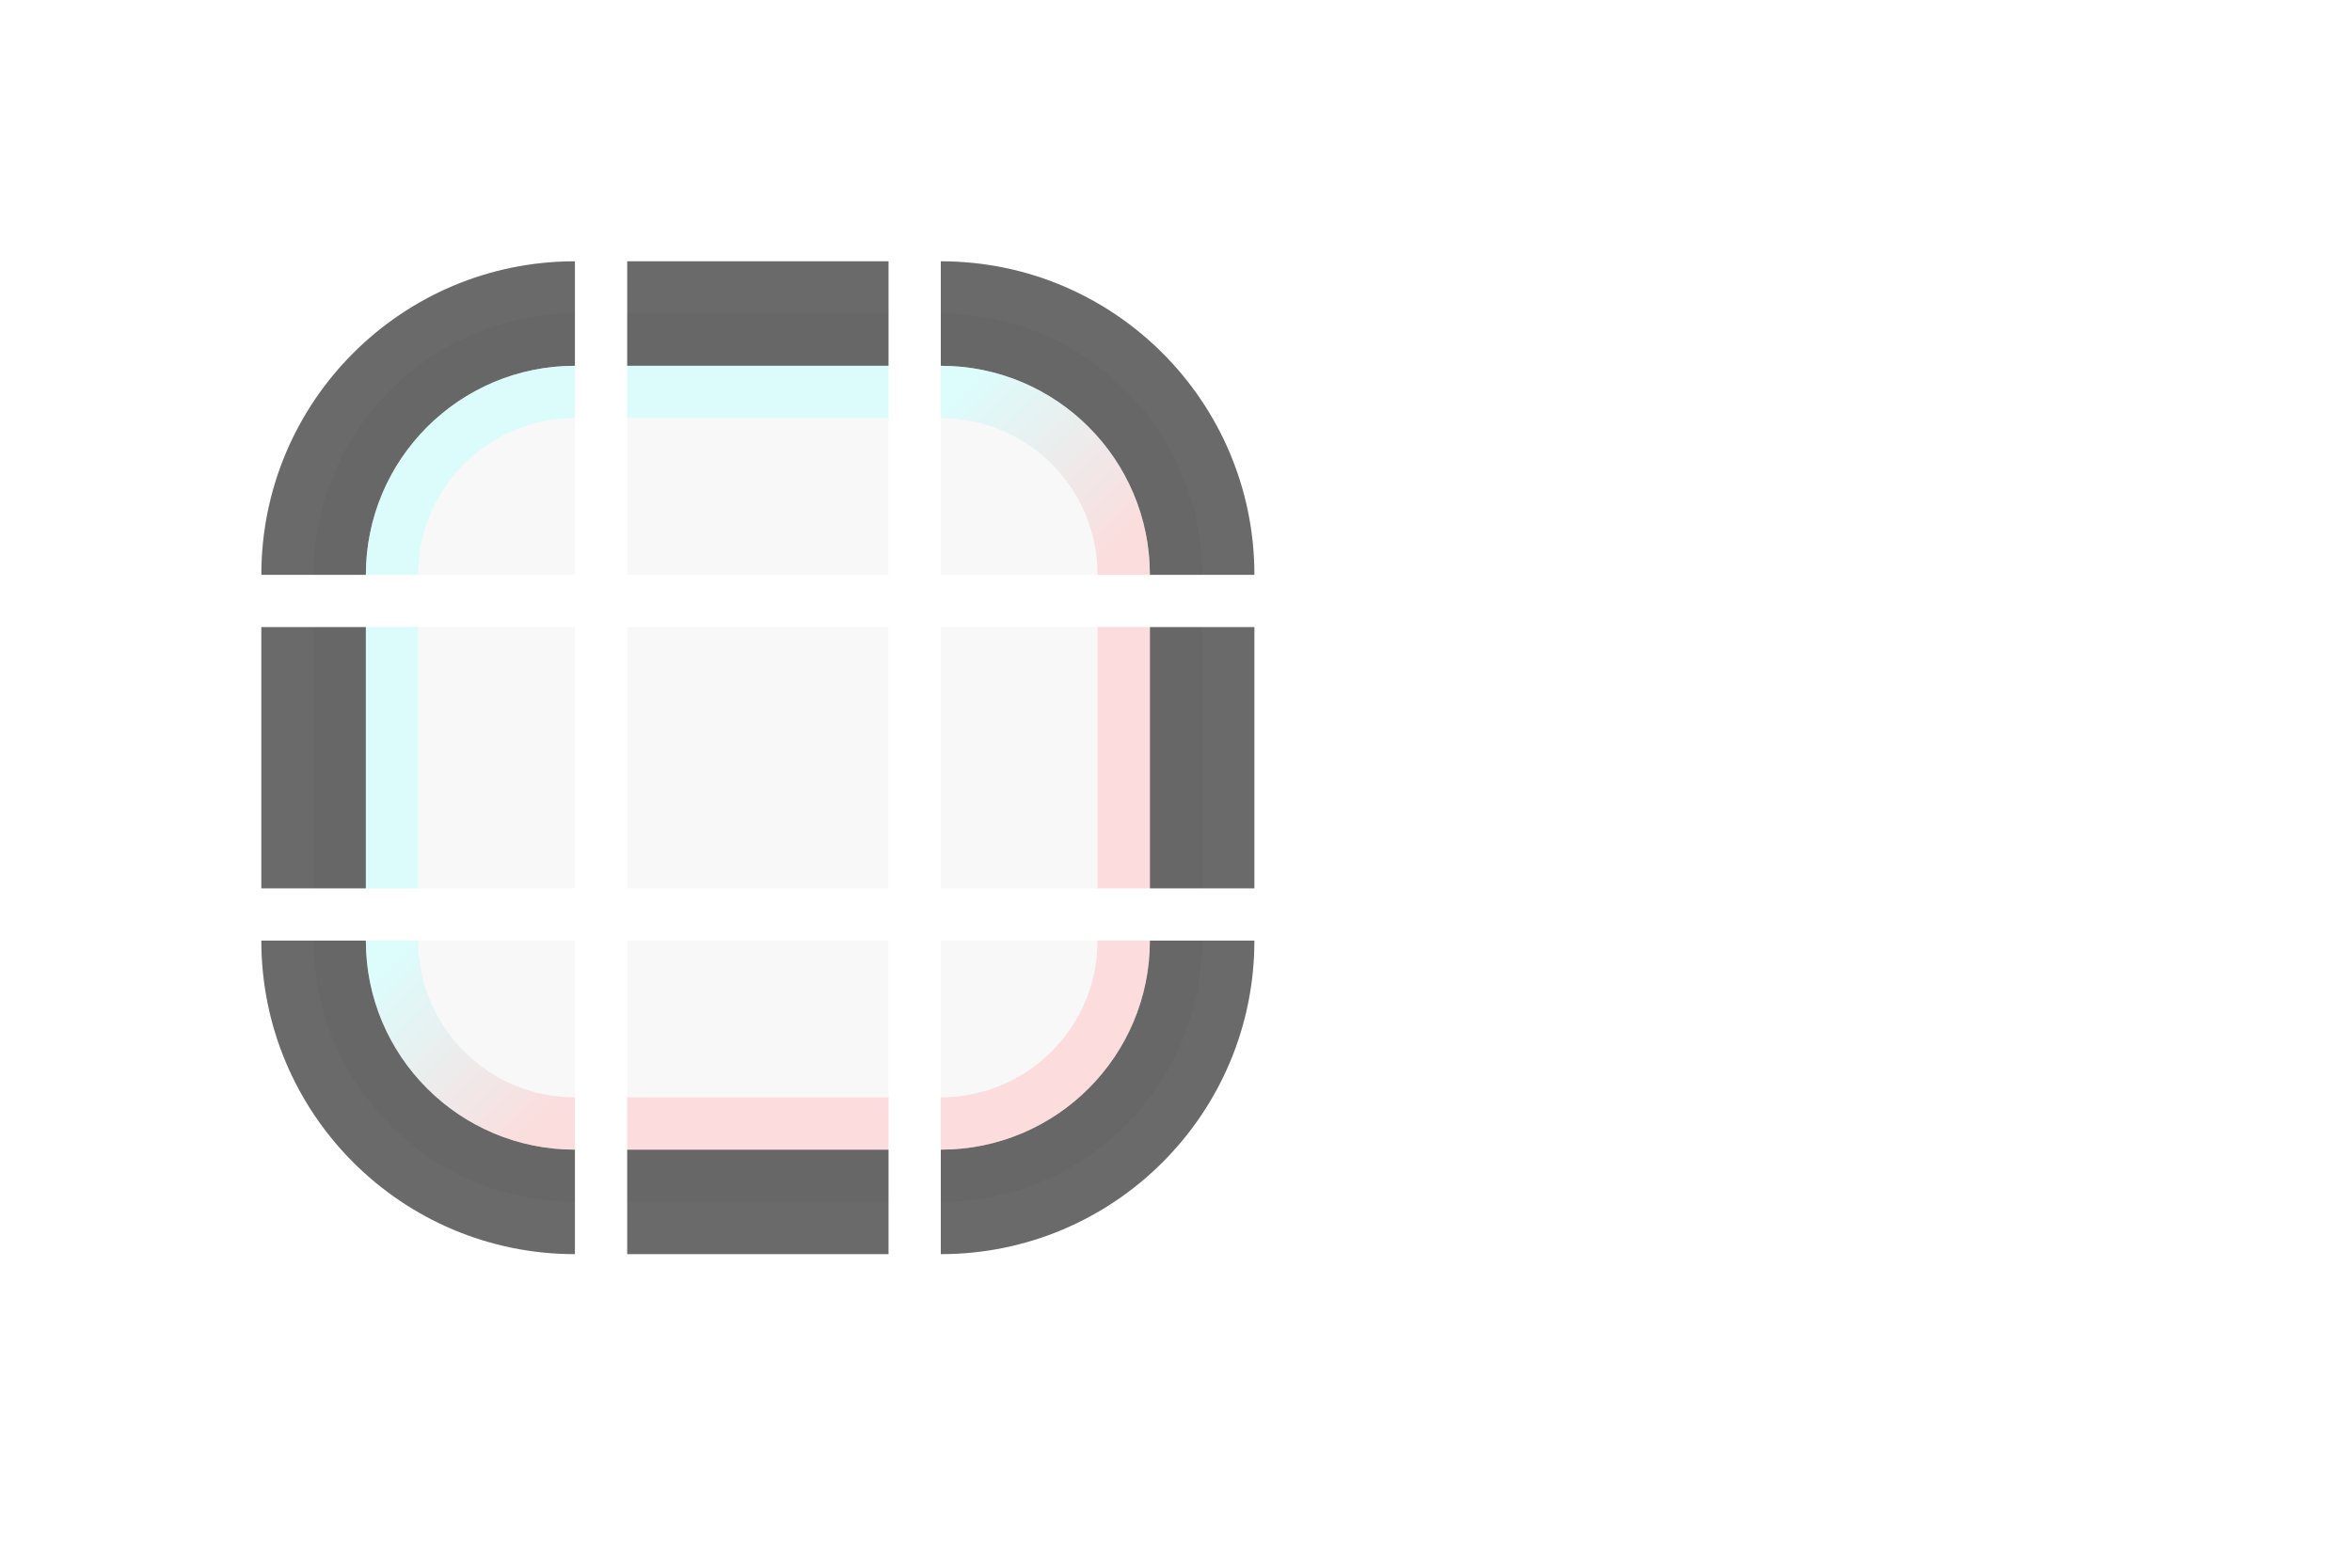
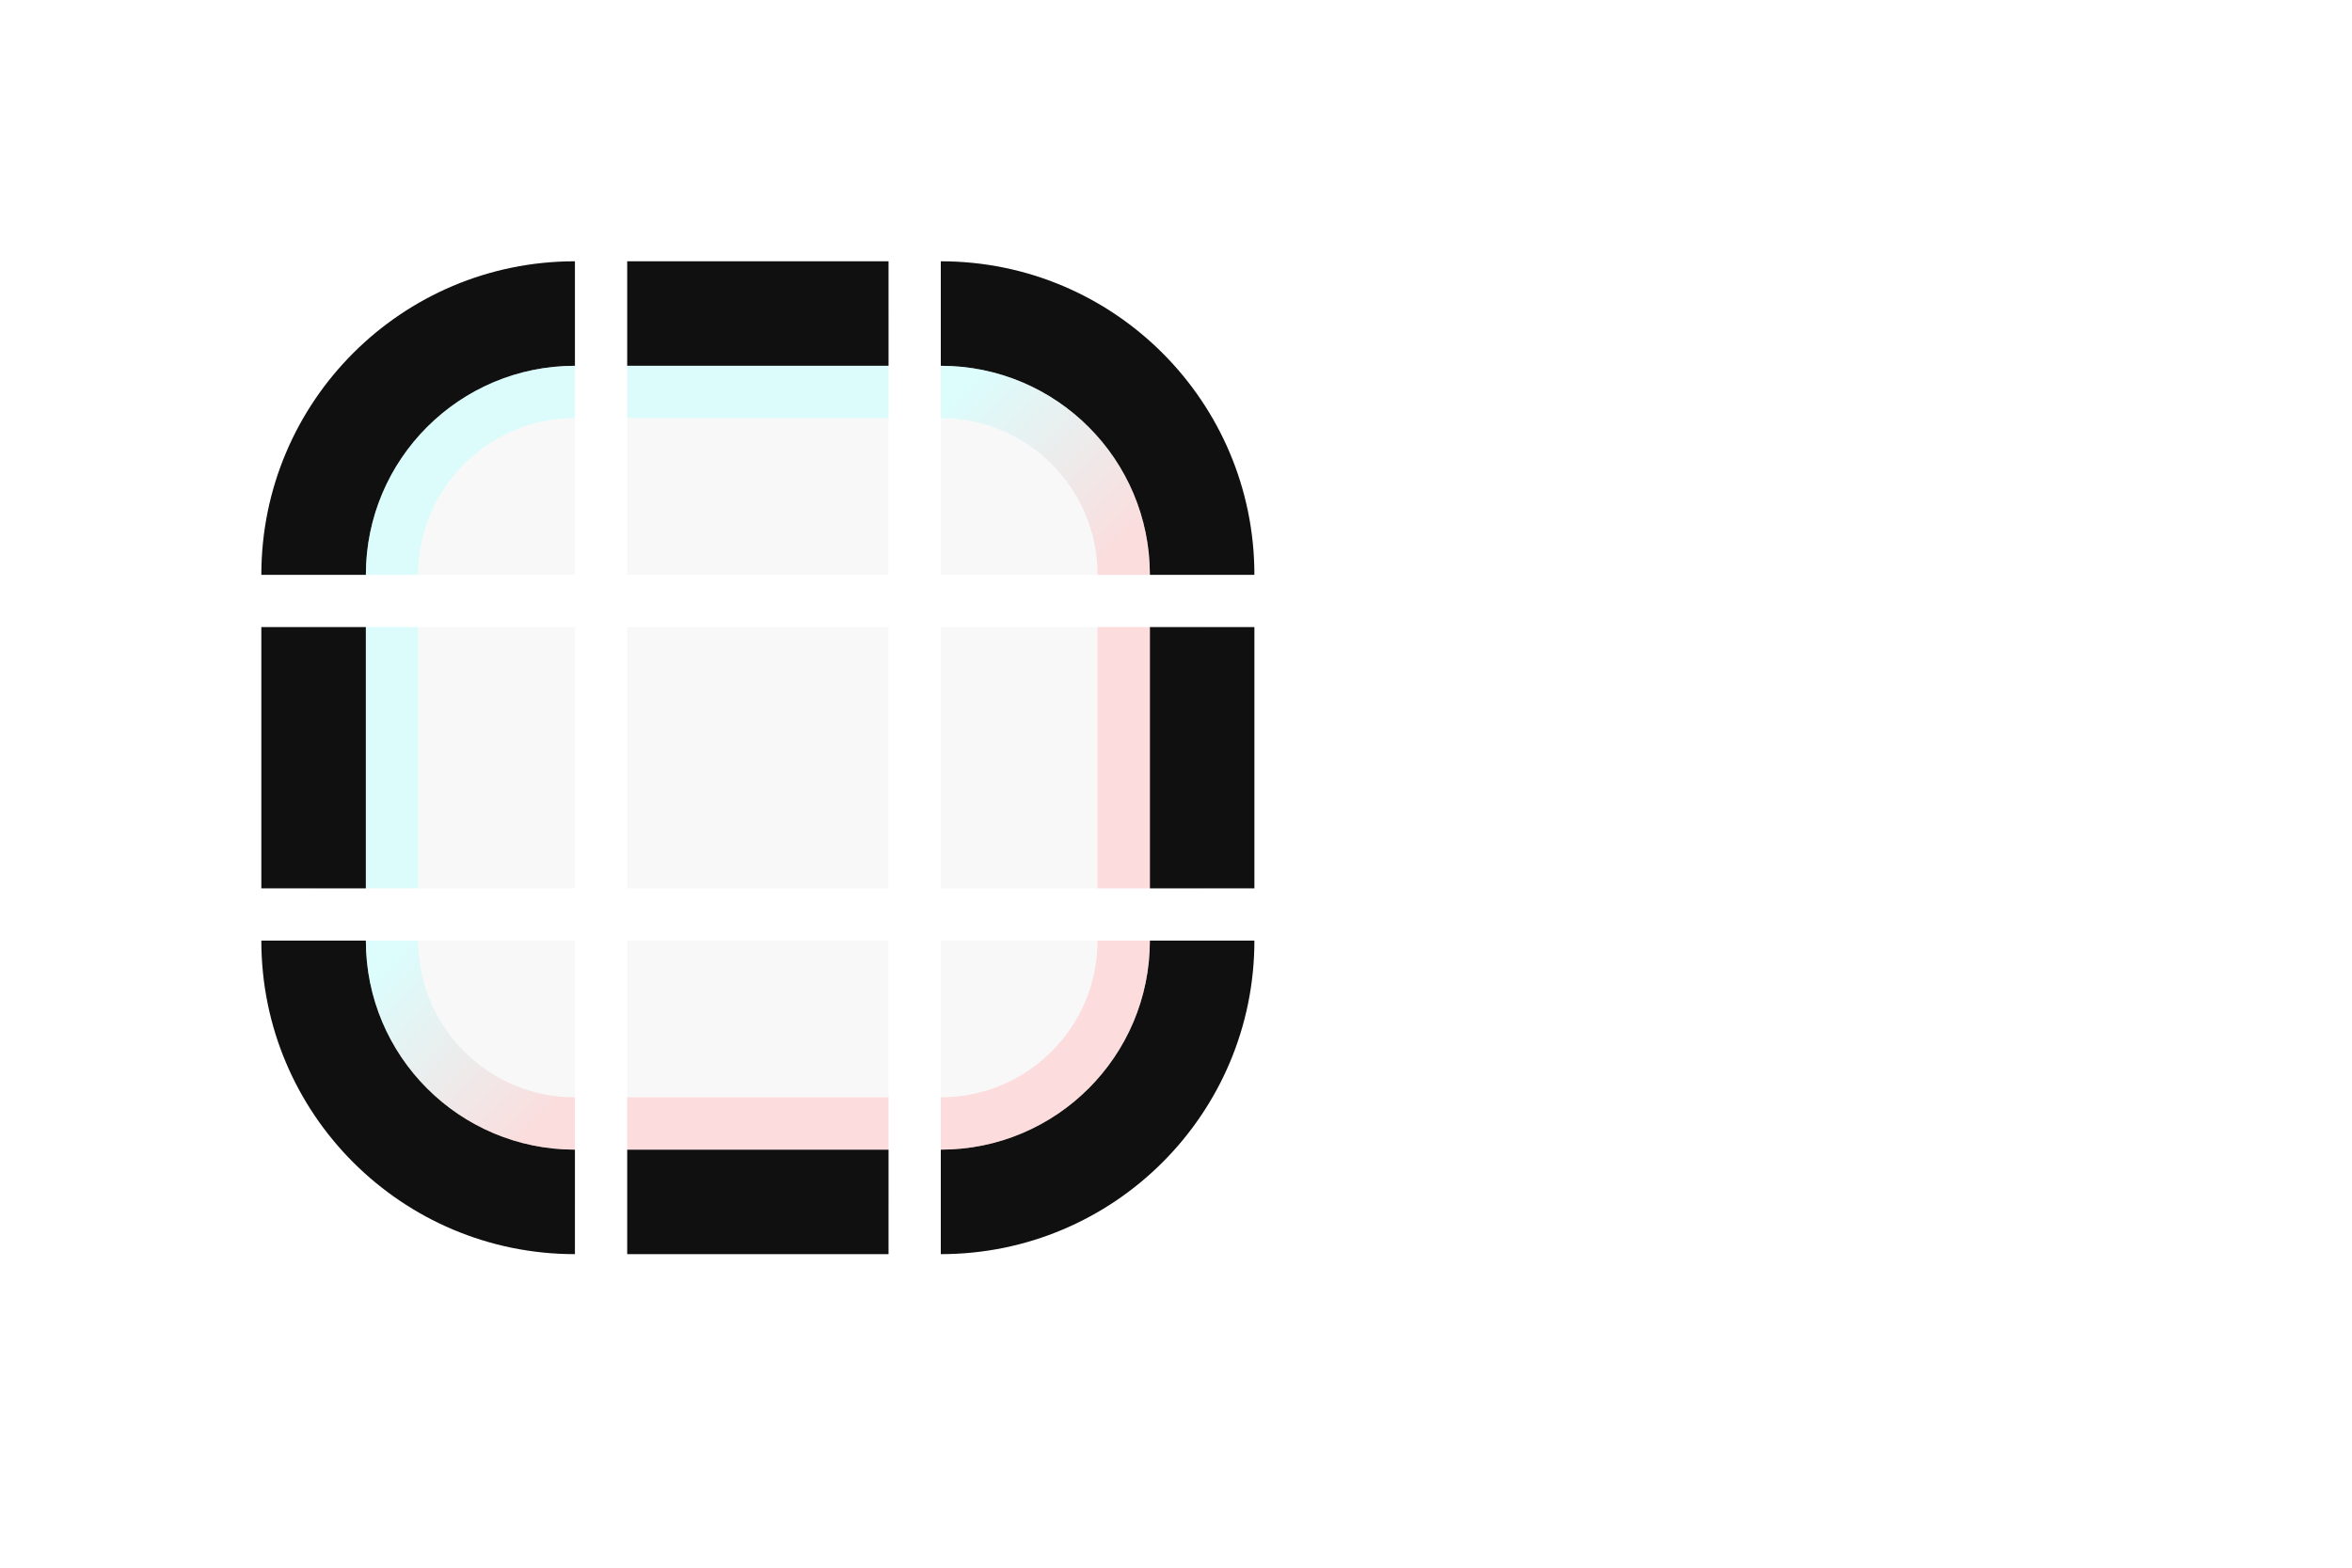
<svg xmlns="http://www.w3.org/2000/svg" xmlns:xlink="http://www.w3.org/1999/xlink" height="30" width="45" id="svg3124" version="1.0">
  <defs id="defs3126">
    <linearGradient xlink:href="#linearGradient4889" id="linearGradient4891" x1="3" y1="43" x2="6" y2="46" gradientUnits="userSpaceOnUse" />
    <linearGradient id="linearGradient4889">
      <stop style="stop-color:#c1ffff;stop-opacity:0.5;" offset="0" id="stop4885" />
      <stop style="stop-color:#ffc1c1;stop-opacity:0.5" offset="1" id="stop4887" />
    </linearGradient>
    <linearGradient xlink:href="#linearGradient4889" id="linearGradient4899" x1="13" y1="33" x2="16" y2="36" gradientUnits="userSpaceOnUse" />
  </defs>
  <g id="layer1" transform="translate(36.5,21.13782)">
    <rect style="opacity:1;vector-effect:none;fill:#f7f7f7;fill-opacity:0.86;stroke:none;stroke-width:0.783;stroke-linecap:square;stroke-linejoin:miter;stroke-miterlimit:8.3;stroke-dasharray:none;stroke-dashoffset:0;stroke-opacity:1;marker:none" id="center" width="5" height="5" x="-24.5" y="-9.138" />
    <g transform="translate(-31.5,-46.13782)" id="topleft">
      <path id="path4718" d="M 6,31 A 5,5 0 0 0 1,36 H 6 Z" style="opacity:1;vector-effect:none;fill:#f7f7f7;fill-opacity:0.86;stroke:none;stroke-width:0.783;stroke-linecap:square;stroke-linejoin:miter;stroke-miterlimit:8.3;stroke-dasharray:none;stroke-dashoffset:0;stroke-opacity:1;marker:none" />
-       <path id="path4521" d="M 6,30 A 6,6 0 0 0 0,36 H 2 A 4,4 0 0 1 6,32 Z" style="opacity:1;vector-effect:none;fill:#101010;fill-opacity:0.625;stroke:none;stroke-width:0.783;stroke-linecap:square;stroke-linejoin:miter;stroke-miterlimit:8.3;stroke-dasharray:none;stroke-dashoffset:0;stroke-opacity:1;marker:none" />
+       <path id="path4521" d="M 6,30 A 6,6 0 0 0 0,36 H 2 A 4,4 0 0 1 6,32 Z" style="opacity:1;vector-effect:none;fill:#101010;fill-opacity:1;stroke:none;stroke-width:0.783;stroke-linecap:square;stroke-linejoin:miter;stroke-miterlimit:8.3;stroke-dasharray:none;stroke-dashoffset:0;stroke-opacity:1;marker:none" />
      <path id="path4523" d="M 6,32 A 4,4 0 0 0 2,36 H 3 A 3,3 0 0 1 6,33 Z" style="opacity:1;vector-effect:none;fill:#c1ffff;fill-opacity:0.5;stroke:none;stroke-width:0.783;stroke-linecap:square;stroke-linejoin:miter;stroke-miterlimit:8.3;stroke-dasharray:none;stroke-dashoffset:0;stroke-opacity:1;marker:none" />
    </g>
    <g transform="translate(-31.5,-46.13782)" id="topright">
      <path id="path4718-2" d="m 13,31 v 5 h 5 a 5,5 0 0 0 -5,-5 z" style="opacity:1;vector-effect:none;fill:#f7f7f7;fill-opacity:0.86;stroke:none;stroke-width:0.783;stroke-linecap:square;stroke-linejoin:miter;stroke-miterlimit:8.3;stroke-dasharray:none;stroke-dashoffset:0;stroke-opacity:1;marker:none" />
-       <path id="path4521-6" d="m 13,30 v 2 a 4,4 0 0 1 4,4 h 2 a 6,6 0 0 0 -6,-6 z" style="opacity:1;vector-effect:none;fill:#101010;fill-opacity:0.625;stroke:none;stroke-width:0.783;stroke-linecap:square;stroke-linejoin:miter;stroke-miterlimit:8.3;stroke-dasharray:none;stroke-dashoffset:0;stroke-opacity:1;marker:none" />
+       <path id="path4521-6" d="m 13,30 v 2 a 4,4 0 0 1 4,4 h 2 a 6,6 0 0 0 -6,-6 z" style="opacity:1;vector-effect:none;fill:#101010;fill-opacity:1;stroke:none;stroke-width:0.783;stroke-linecap:square;stroke-linejoin:miter;stroke-miterlimit:8.3;stroke-dasharray:none;stroke-dashoffset:0;stroke-opacity:1;marker:none" />
      <path id="path4523-2" d="m 13,32 v 1 a 3,3 0 0 1 3,3 h 1 a 4,4 0 0 0 -4,-4 z" style="opacity:1;vector-effect:none;fill:url(#linearGradient4899);fill-opacity:1;stroke:none;stroke-width:0.783;stroke-linecap:square;stroke-linejoin:miter;stroke-miterlimit:8.3;stroke-dasharray:none;stroke-dashoffset:0;stroke-opacity:1;marker:none" />
    </g>
    <g transform="translate(-31.5,-46.13782)" id="bottomleft">
      <path id="path4718-3" d="m 1,43 a 5,5 0 0 0 5,5 v -5 z" style="opacity:1;vector-effect:none;fill:#f7f7f7;fill-opacity:0.86;stroke:none;stroke-width:0.783;stroke-linecap:square;stroke-linejoin:miter;stroke-miterlimit:8.3;stroke-dasharray:none;stroke-dashoffset:0;stroke-opacity:1;marker:none" />
-       <path id="path4521-1" d="m 0,43 a 6,6 0 0 0 6,6 V 47 A 4,4 0 0 1 2,43 Z" style="opacity:1;vector-effect:none;fill:#101010;fill-opacity:0.625;stroke:none;stroke-width:0.783;stroke-linecap:square;stroke-linejoin:miter;stroke-miterlimit:8.3;stroke-dasharray:none;stroke-dashoffset:0;stroke-opacity:1;marker:none" />
+       <path id="path4521-1" d="m 0,43 a 6,6 0 0 0 6,6 V 47 A 4,4 0 0 1 2,43 Z" style="opacity:1;vector-effect:none;fill:#101010;fill-opacity:1;stroke:none;stroke-width:0.783;stroke-linecap:square;stroke-linejoin:miter;stroke-miterlimit:8.3;stroke-dasharray:none;stroke-dashoffset:0;stroke-opacity:1;marker:none" />
      <path id="path4523-27" d="m 2,43 a 4,4 0 0 0 4,4 V 46 A 3,3 0 0 1 3,43 Z" style="opacity:1;vector-effect:none;fill:url(#linearGradient4891);fill-opacity:1;stroke:none;stroke-width:0.783;stroke-linecap:square;stroke-linejoin:miter;stroke-miterlimit:8.3;stroke-dasharray:none;stroke-dashoffset:0;stroke-opacity:1;marker:none" />
    </g>
    <g transform="translate(-31.5,-46.13782)" id="bottomright">
      <path id="path4718-7" d="m 13,43 v 5 a 5,5 0 0 0 5,-5 z" style="opacity:1;vector-effect:none;fill:#f7f7f7;fill-opacity:0.86;stroke:none;stroke-width:0.783;stroke-linecap:square;stroke-linejoin:miter;stroke-miterlimit:8.3;stroke-dasharray:none;stroke-dashoffset:0;stroke-opacity:1;marker:none" />
-       <path id="path4521-9" d="m 17,43 a 4,4 0 0 1 -4,4 v 2 a 6,6 0 0 0 6,-6 z" style="opacity:1;vector-effect:none;fill:#101010;fill-opacity:0.625;stroke:none;stroke-width:0.783;stroke-linecap:square;stroke-linejoin:miter;stroke-miterlimit:8.3;stroke-dasharray:none;stroke-dashoffset:0;stroke-opacity:1;marker:none" />
+       <path id="path4521-9" d="m 17,43 a 4,4 0 0 1 -4,4 v 2 a 6,6 0 0 0 6,-6 z" style="opacity:1;vector-effect:none;fill:#101010;fill-opacity:1;stroke:none;stroke-width:0.783;stroke-linecap:square;stroke-linejoin:miter;stroke-miterlimit:8.3;stroke-dasharray:none;stroke-dashoffset:0;stroke-opacity:1;marker:none" />
      <path id="path4523-3" d="m 16,43 a 3,3 0 0 1 -3,3 v 1 a 4,4 0 0 0 4,-4 z" style="opacity:1;vector-effect:none;fill:#ffc1c1;fill-opacity:0.5;stroke:none;stroke-width:0.783;stroke-linecap:square;stroke-linejoin:miter;stroke-miterlimit:8.3;stroke-dasharray:none;stroke-dashoffset:0;stroke-opacity:1;marker:none" />
    </g>
    <g transform="translate(-31.5,-46.13782)" id="top">
      <rect y="31" x="7" height="5" width="5" id="rect4780" style="opacity:1;vector-effect:none;fill:#f7f7f7;fill-opacity:0.86;stroke:none;stroke-width:0.783;stroke-linecap:square;stroke-linejoin:miter;stroke-miterlimit:8.3;stroke-dasharray:none;stroke-dashoffset:0;stroke-opacity:1;marker:none" />
-       <rect y="30" x="7" height="2" width="5" id="rect4817" style="opacity:1;vector-effect:none;fill:#101010;fill-opacity:0.625;stroke:none;stroke-width:0.783;stroke-linecap:square;stroke-linejoin:miter;stroke-miterlimit:8.3;stroke-dasharray:none;stroke-dashoffset:0;stroke-opacity:1;marker:none" />
+       <rect y="30" x="7" height="2" width="5" id="rect4817" style="opacity:1;vector-effect:none;fill:#101010;fill-opacity:1;stroke:none;stroke-width:0.783;stroke-linecap:square;stroke-linejoin:miter;stroke-miterlimit:8.3;stroke-dasharray:none;stroke-dashoffset:0;stroke-opacity:1;marker:none" />
      <rect y="32" x="7" height="1" width="5" id="rect4851" style="opacity:1;vector-effect:none;fill:#c1ffff;fill-opacity:0.5;stroke:none;stroke-width:0.783;stroke-linecap:square;stroke-linejoin:miter;stroke-miterlimit:8.3;stroke-dasharray:none;stroke-dashoffset:0;stroke-opacity:1;marker:none" />
    </g>
    <g transform="translate(-31.5,-46.13782)" id="bottom">
      <rect y="43" x="7" height="5" width="5" id="rect4780-7" style="opacity:1;vector-effect:none;fill:#f7f7f7;fill-opacity:0.86;stroke:none;stroke-width:0.783;stroke-linecap:square;stroke-linejoin:miter;stroke-miterlimit:8.3;stroke-dasharray:none;stroke-dashoffset:0;stroke-opacity:1;marker:none" />
-       <rect y="47" x="7" height="2" width="5" id="rect4817-3" style="opacity:1;vector-effect:none;fill:#101010;fill-opacity:0.625;stroke:none;stroke-width:0.783;stroke-linecap:square;stroke-linejoin:miter;stroke-miterlimit:8.3;stroke-dasharray:none;stroke-dashoffset:0;stroke-opacity:1;marker:none" />
+       <rect y="47" x="7" height="2" width="5" id="rect4817-3" style="opacity:1;vector-effect:none;fill:#101010;fill-opacity:1;stroke:none;stroke-width:0.783;stroke-linecap:square;stroke-linejoin:miter;stroke-miterlimit:8.3;stroke-dasharray:none;stroke-dashoffset:0;stroke-opacity:1;marker:none" />
      <rect y="46" x="7" height="1" width="5" id="rect4851-1" style="opacity:1;vector-effect:none;fill:#ffc1c1;fill-opacity:0.5;stroke:none;stroke-width:0.783;stroke-linecap:square;stroke-linejoin:miter;stroke-miterlimit:8.3;stroke-dasharray:none;stroke-dashoffset:0;stroke-opacity:1;marker:none" />
    </g>
    <g transform="translate(-31.5,-46.13782)" id="left">
      <rect y="37" x="1" height="5" width="5" id="rect4780-2" style="opacity:1;vector-effect:none;fill:#f7f7f7;fill-opacity:0.86;stroke:none;stroke-width:0.783;stroke-linecap:square;stroke-linejoin:miter;stroke-miterlimit:8.3;stroke-dasharray:none;stroke-dashoffset:0;stroke-opacity:1;marker:none" />
-       <rect y="37" x="0" height="5" width="2" id="rect4834" style="opacity:1;vector-effect:none;fill:#101010;fill-opacity:0.625;stroke:none;stroke-width:0.783;stroke-linecap:square;stroke-linejoin:miter;stroke-miterlimit:8.3;stroke-dasharray:none;stroke-dashoffset:0;stroke-opacity:1;marker:none" />
+       <rect y="37" x="0" height="5" width="2" id="rect4834" style="opacity:1;vector-effect:none;fill:#101010;fill-opacity:1;stroke:none;stroke-width:0.783;stroke-linecap:square;stroke-linejoin:miter;stroke-miterlimit:8.3;stroke-dasharray:none;stroke-dashoffset:0;stroke-opacity:1;marker:none" />
      <rect y="37" x="2" height="5" width="1" id="rect4868" style="opacity:1;vector-effect:none;fill:#c1ffff;fill-opacity:0.5;stroke:none;stroke-width:0.783;stroke-linecap:square;stroke-linejoin:miter;stroke-miterlimit:8.3;stroke-dasharray:none;stroke-dashoffset:0;stroke-opacity:1;marker:none" />
    </g>
    <g transform="translate(-31.5,-46.13782)" id="right">
      <rect y="37" x="13" height="5" width="5" id="rect4780-9" style="opacity:1;vector-effect:none;fill:#f7f7f7;fill-opacity:0.86;stroke:none;stroke-width:0.783;stroke-linecap:square;stroke-linejoin:miter;stroke-miterlimit:8.3;stroke-dasharray:none;stroke-dashoffset:0;stroke-opacity:1;marker:none" />
-       <rect y="37" x="17" height="5" width="2" id="rect4834-6" style="opacity:1;vector-effect:none;fill:#101010;fill-opacity:0.625;stroke:none;stroke-width:0.783;stroke-linecap:square;stroke-linejoin:miter;stroke-miterlimit:8.3;stroke-dasharray:none;stroke-dashoffset:0;stroke-opacity:1;marker:none" />
+       <rect y="37" x="17" height="5" width="2" id="rect4834-6" style="opacity:1;vector-effect:none;fill:#101010;fill-opacity:1;stroke:none;stroke-width:0.783;stroke-linecap:square;stroke-linejoin:miter;stroke-miterlimit:8.3;stroke-dasharray:none;stroke-dashoffset:0;stroke-opacity:1;marker:none" />
      <rect y="37" x="16" height="5" width="1" id="rect4868-2" style="opacity:1;vector-effect:none;fill:#ffc1c1;fill-opacity:0.5;stroke:none;stroke-width:0.783;stroke-linecap:square;stroke-linejoin:miter;stroke-miterlimit:8.3;stroke-dasharray:none;stroke-dashoffset:0;stroke-opacity:1;marker:none" />
    </g>
  </g>
</svg>
